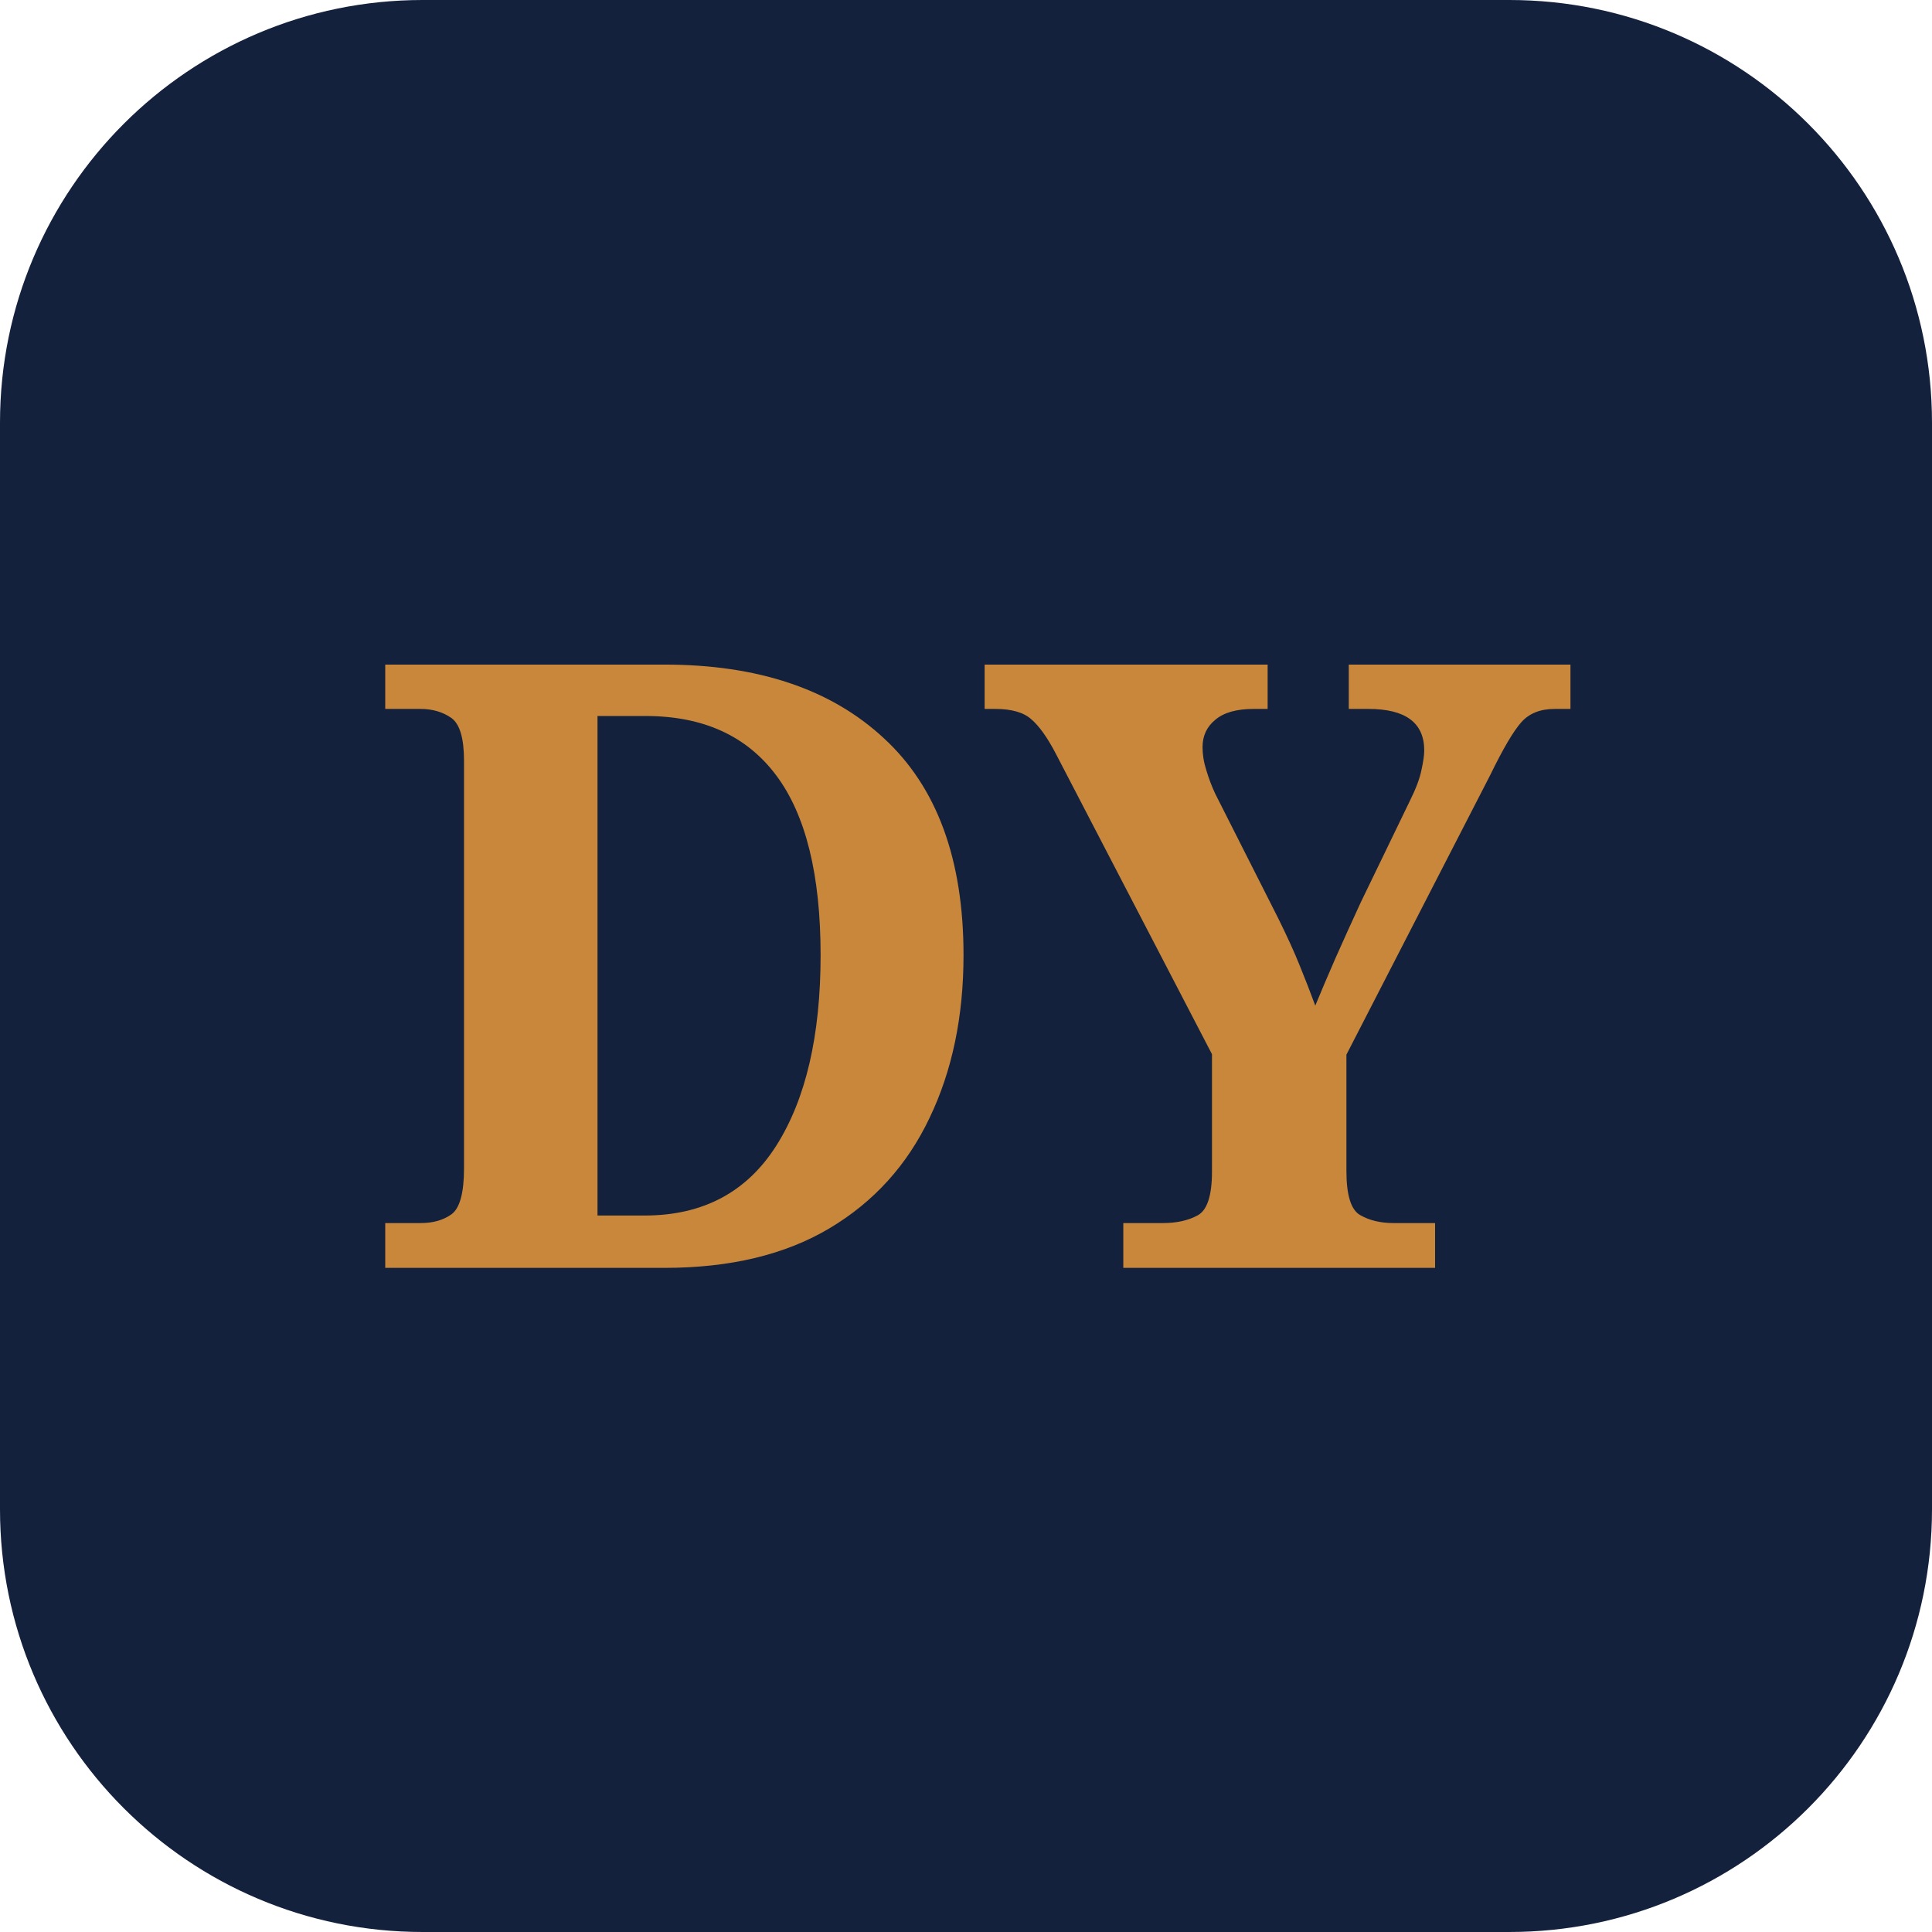
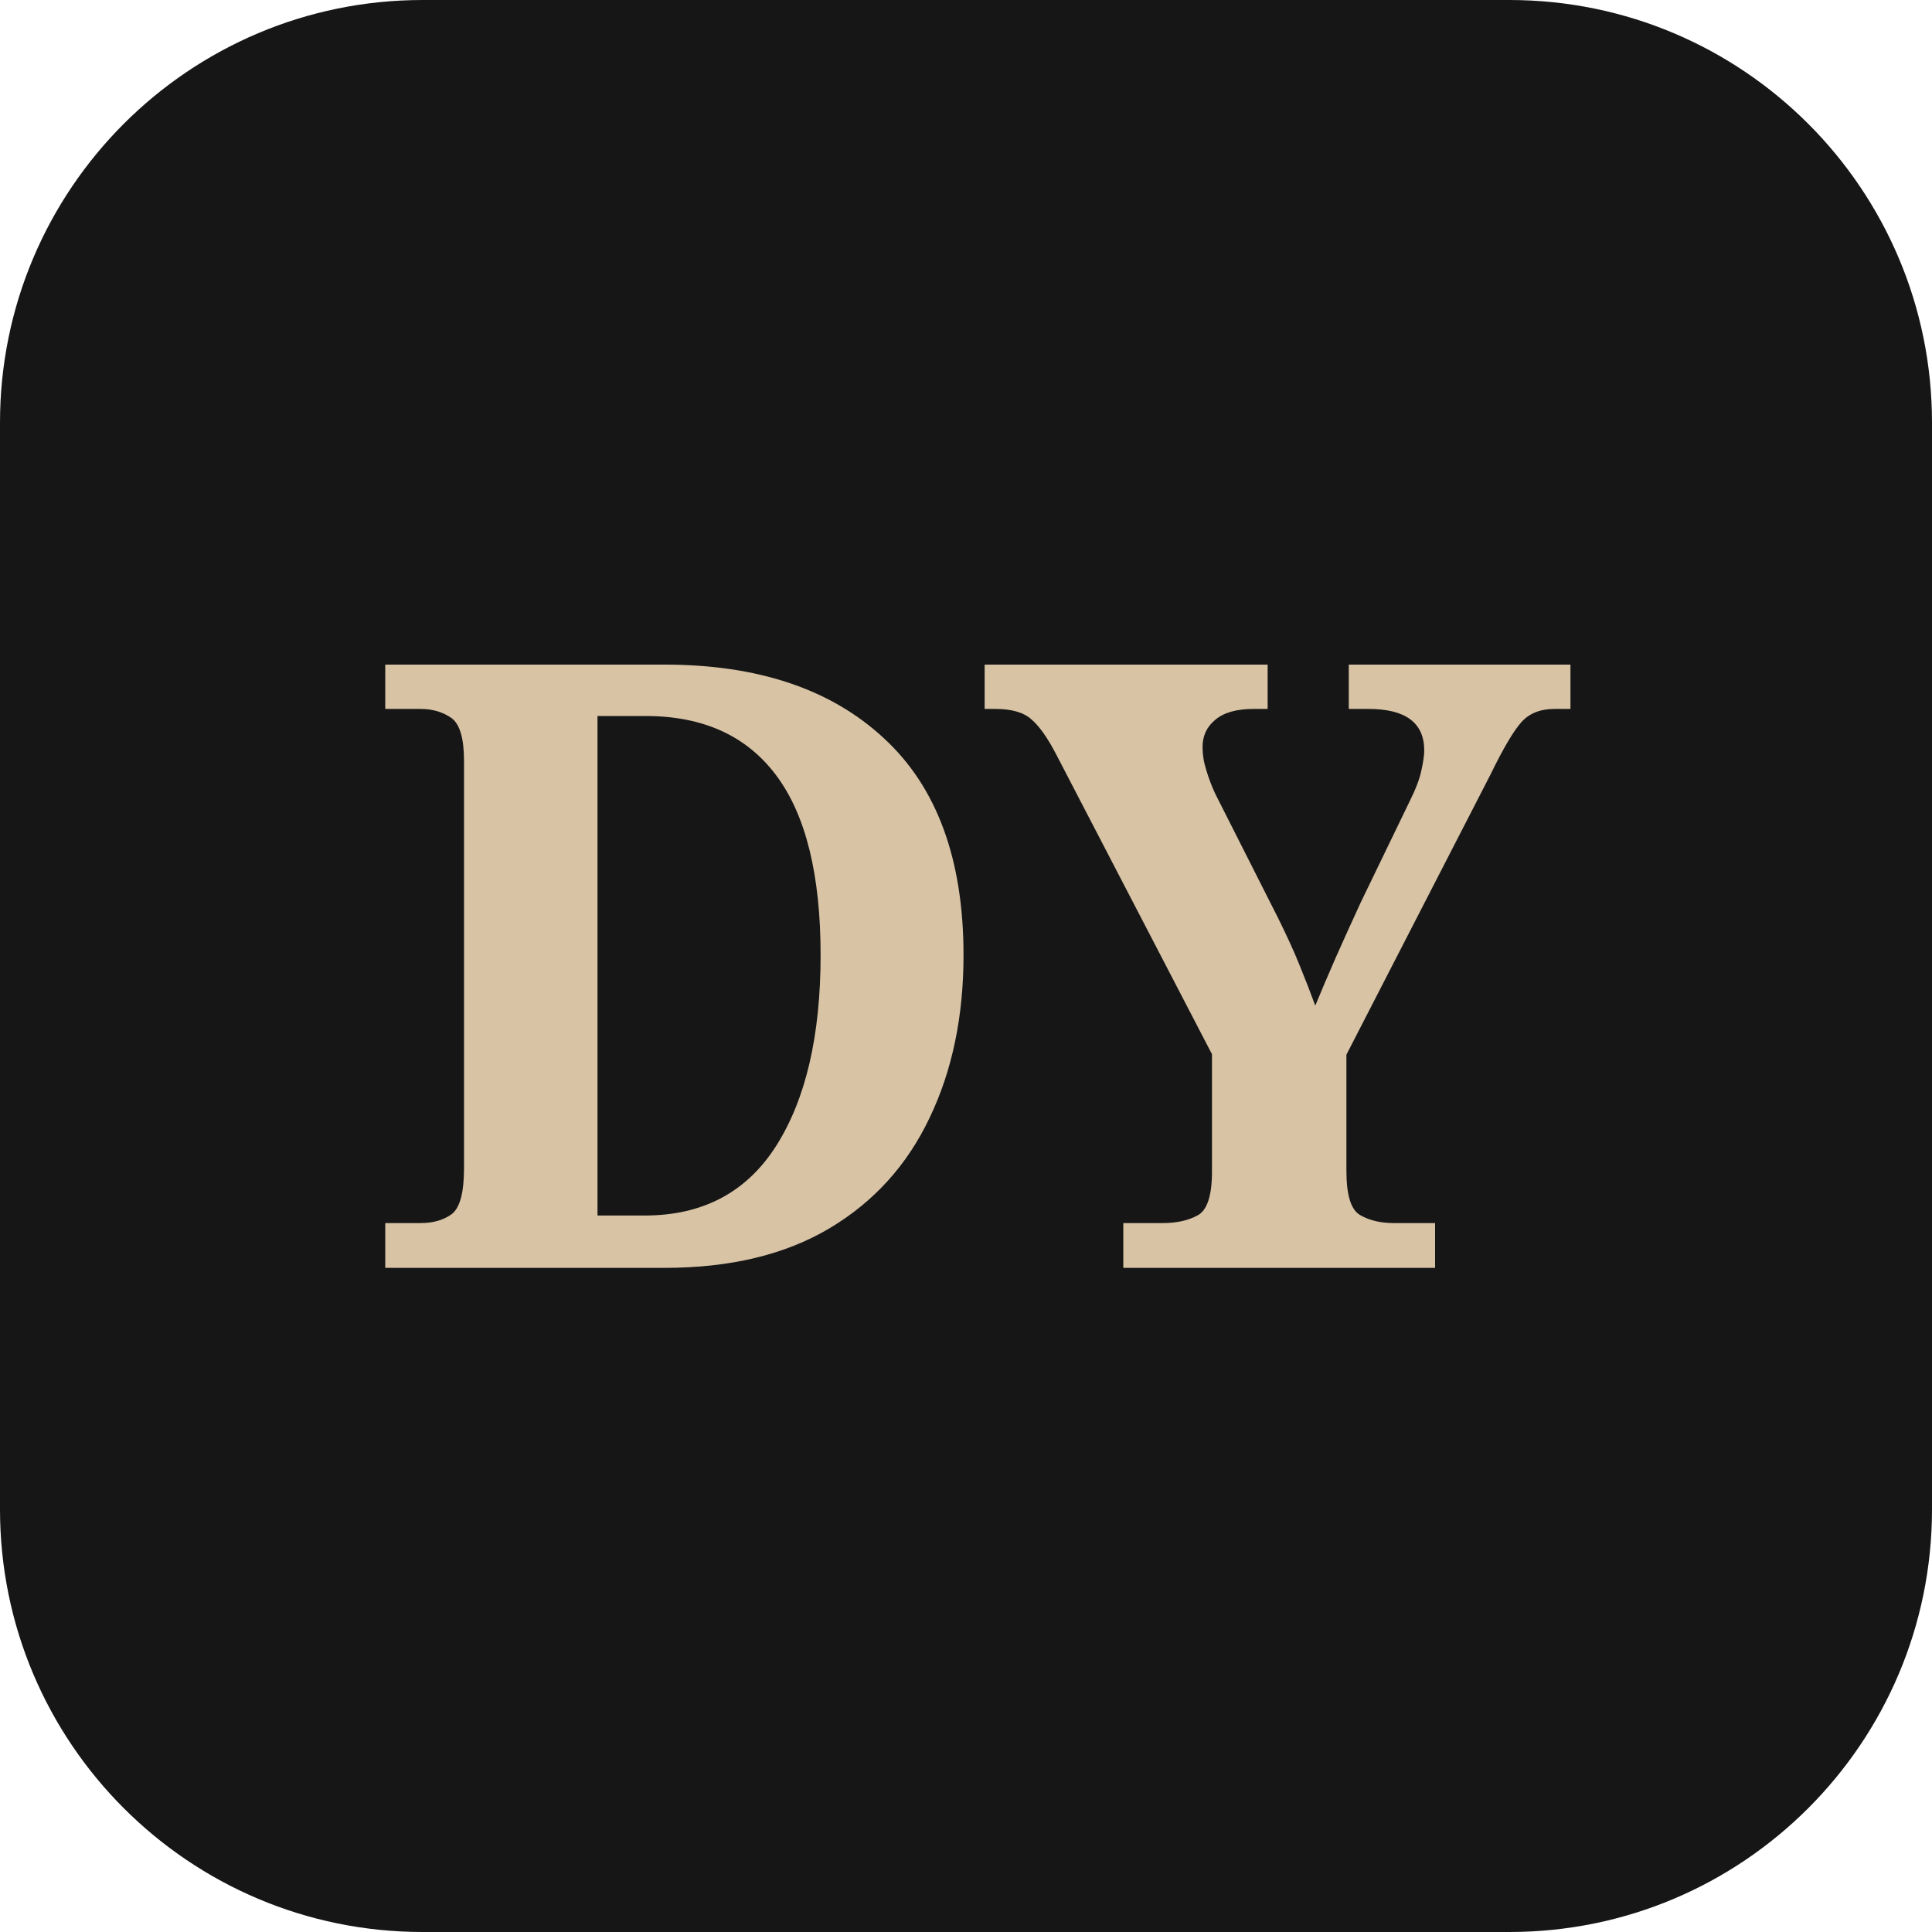
<svg xmlns="http://www.w3.org/2000/svg" viewBox="0 0 64 64">
-   <rect width="64" height="64" rx="14" fill="#14213d" />
-   <text x="32" y="42" text-anchor="middle" font-family="Georgia,serif" font-size="28" font-weight="bold" fill="#c8873a">DY</text>
+   <rect width="64" height="64" rx="14" fill="#161616" />
+   <text x="32" y="42" text-anchor="middle" font-family="Georgia,serif" font-size="28" font-weight="bold" fill="#d8c3a5">DY</text>
</svg>
